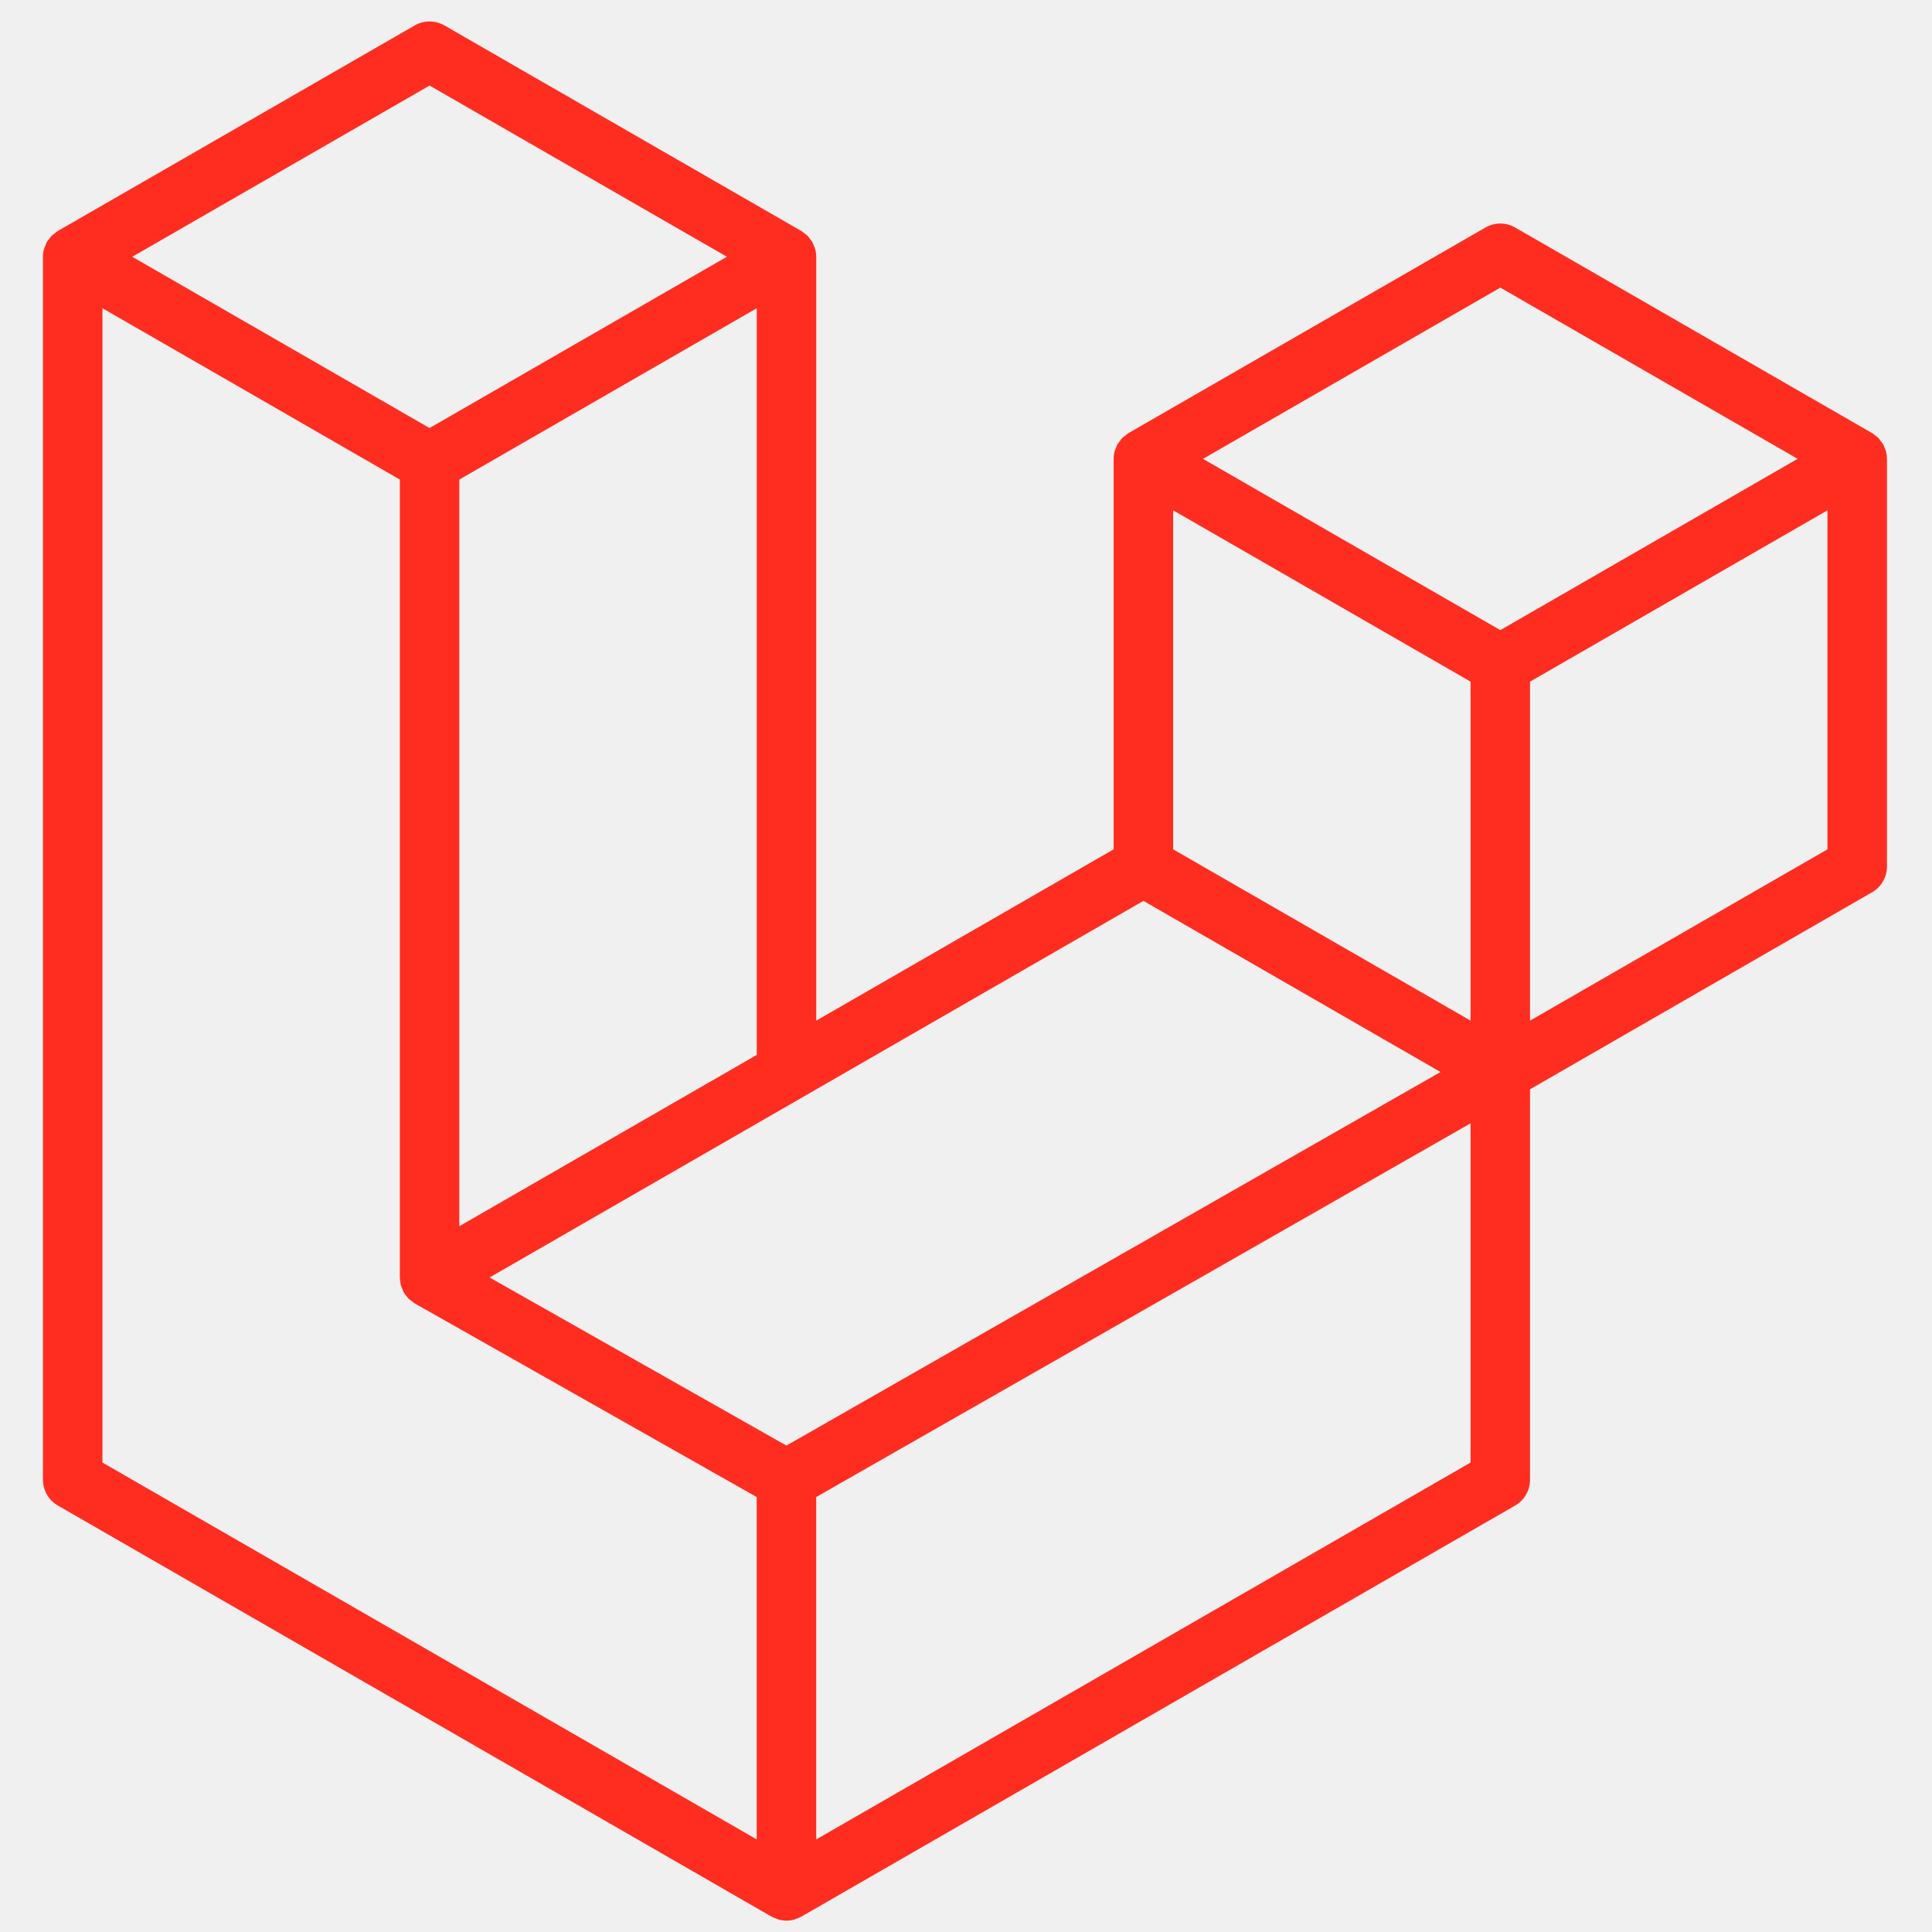
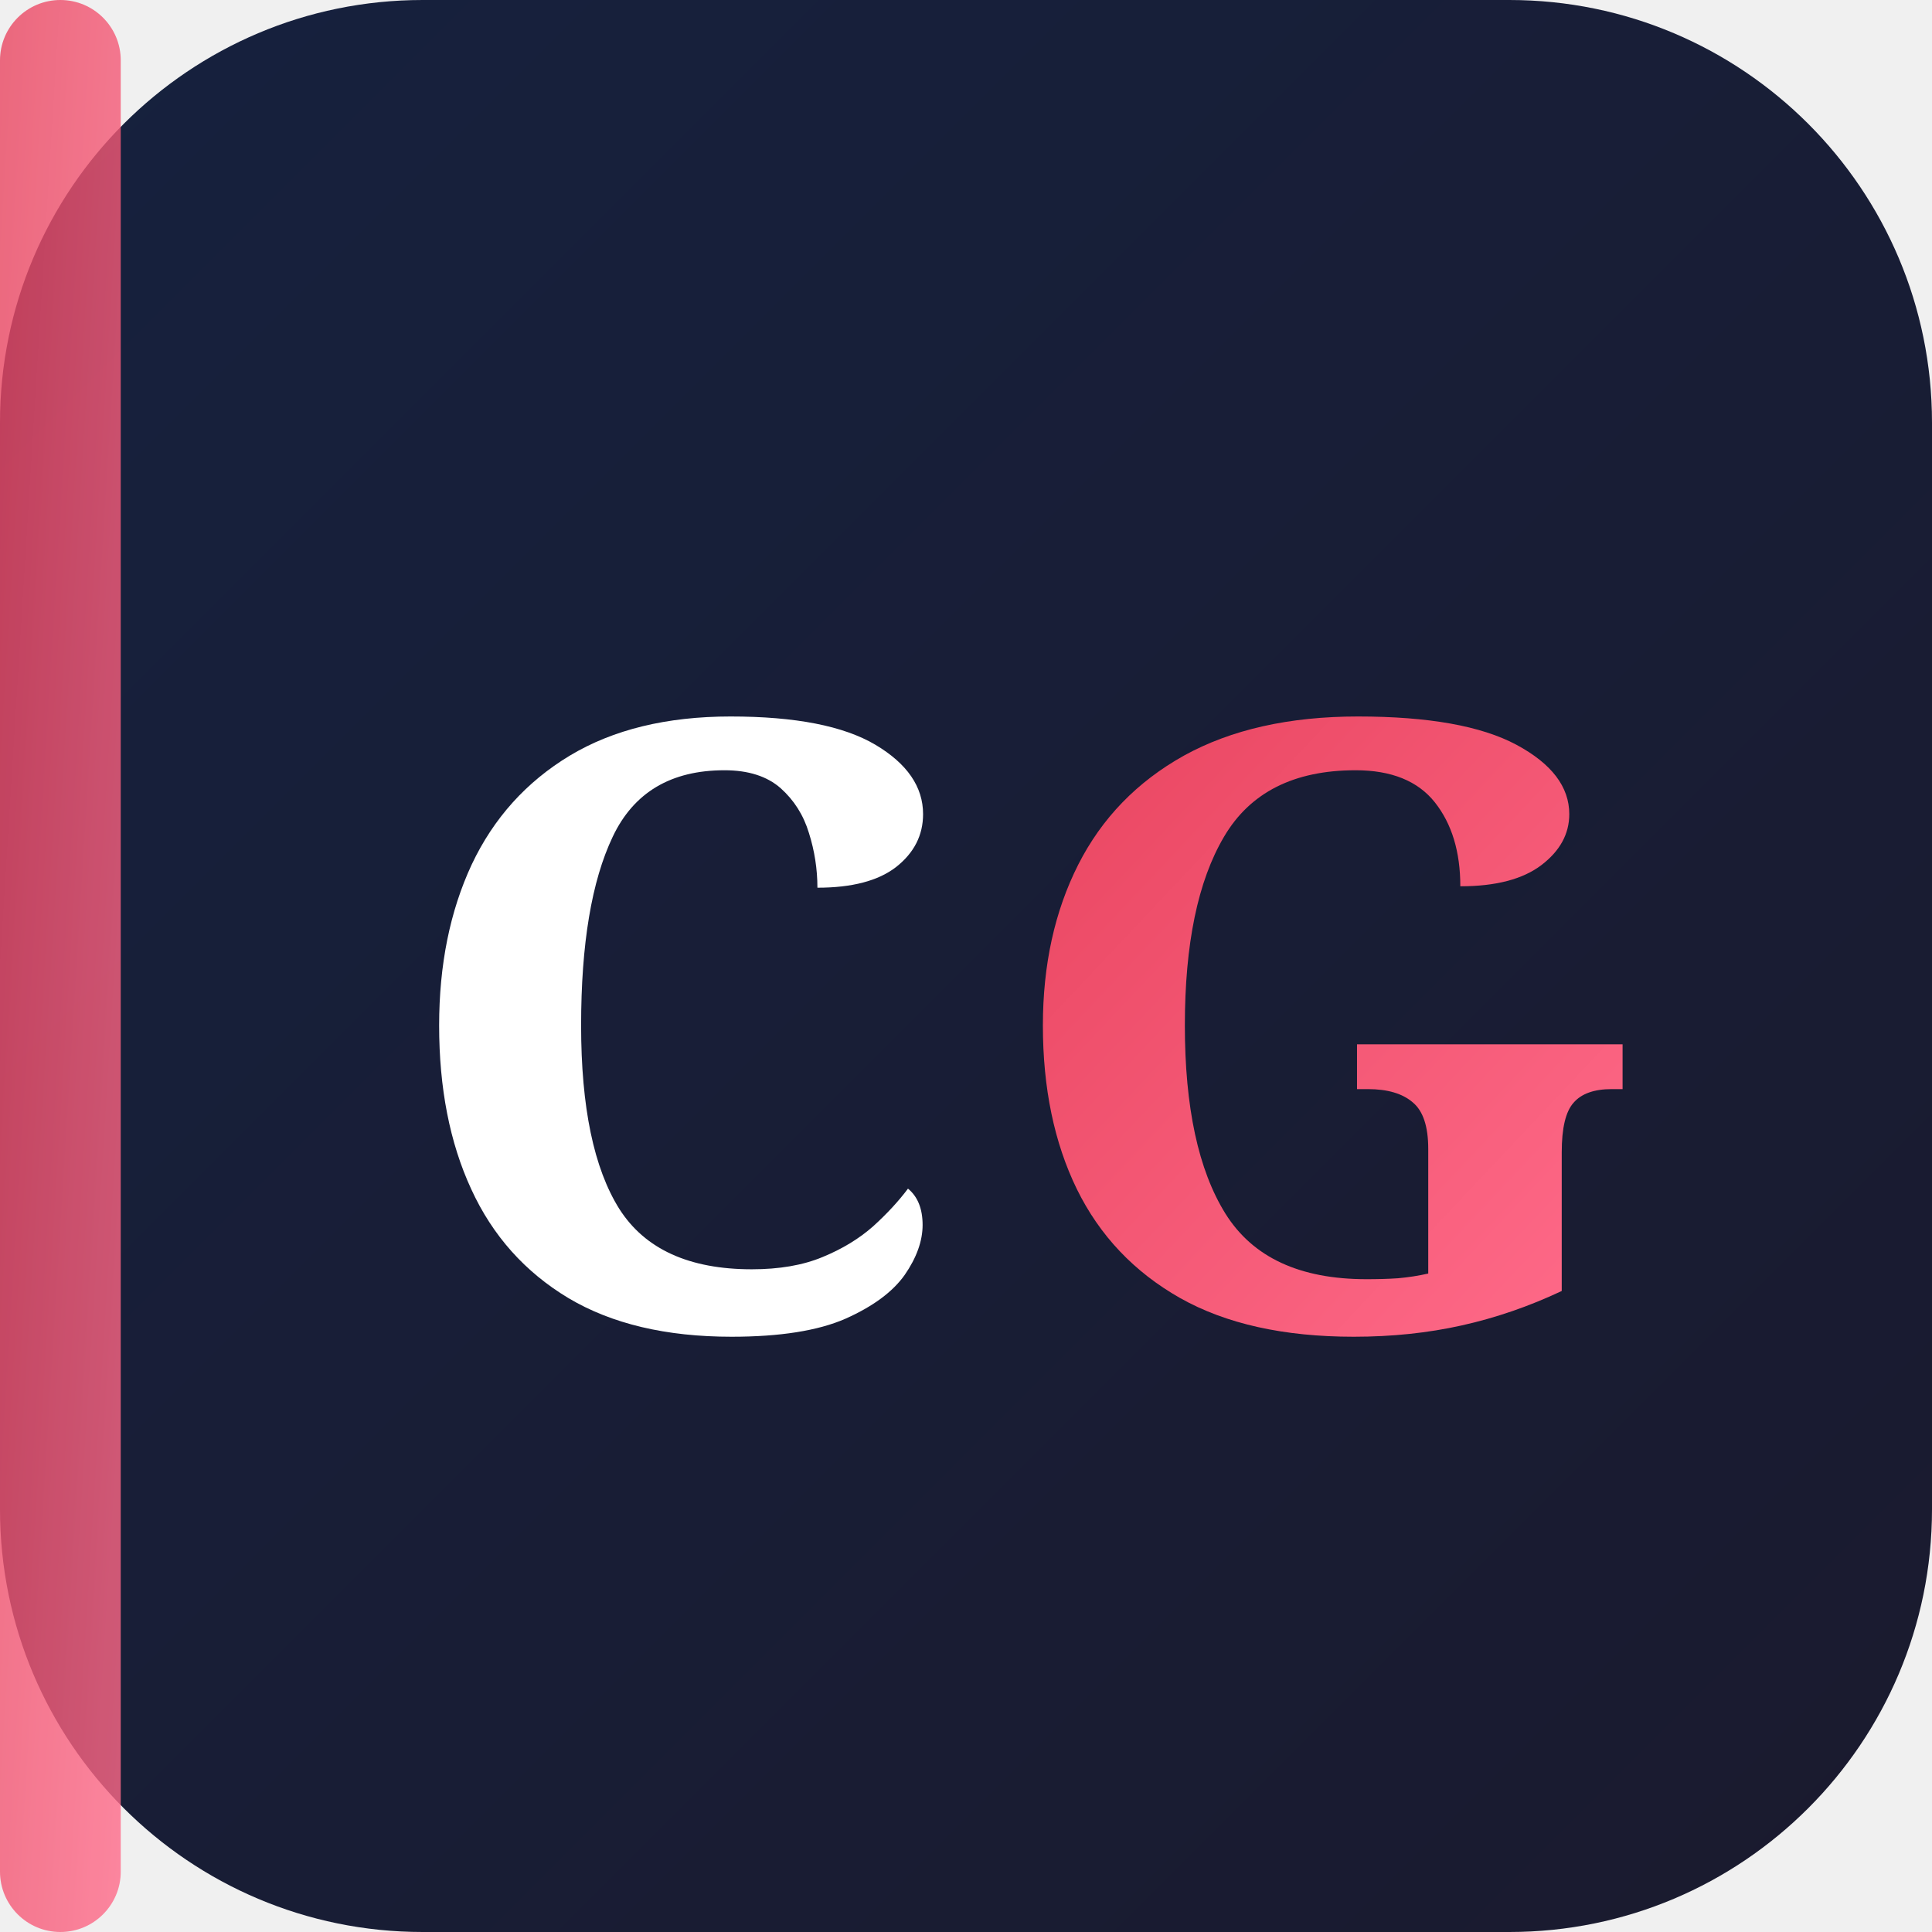
- <svg xmlns="http://www.w3.org/2000/svg" width="166" height="166" viewBox="0 0 166 166" fill="none">
-   <path fill-rule="evenodd" clip-rule="evenodd" d="M162.041 38.759C162.099 38.977 162.129 39.201 162.13 39.426V74.452C162.13 74.902 162.011 75.344 161.786 75.733C161.561 76.122 161.237 76.444 160.847 76.668L131.462 93.594V127.141C131.462 128.054 130.977 128.897 130.186 129.357L68.847 164.683C68.707 164.763 68.554 164.814 68.401 164.868C68.343 164.887 68.289 164.922 68.228 164.938C67.8 165.051 67.349 165.051 66.92 164.938C66.85 164.919 66.786 164.881 66.719 164.855C66.579 164.804 66.432 164.76 66.298 164.683L4.972 129.357C4.583 129.133 4.259 128.81 4.034 128.421C3.808 128.032 3.69 127.591 3.689 127.141L3.689 22.063C3.689 21.834 3.721 21.61 3.779 21.393C3.798 21.32 3.843 21.253 3.868 21.179C3.916 21.045 3.961 20.908 4.031 20.783C4.079 20.7 4.149 20.633 4.206 20.557C4.28 20.454 4.347 20.349 4.433 20.26C4.506 20.186 4.602 20.132 4.685 20.068C4.778 19.992 4.861 19.909 4.966 19.848L35.633 2.185C36.022 1.961 36.462 1.844 36.91 1.844C37.358 1.844 37.798 1.961 38.186 2.185L68.851 19.848H68.857C68.959 19.912 69.045 19.992 69.138 20.065C69.221 20.129 69.313 20.186 69.387 20.257C69.476 20.349 69.54 20.454 69.616 20.557C69.671 20.633 69.744 20.7 69.789 20.783C69.862 20.911 69.904 21.045 69.955 21.179C69.98 21.253 70.025 21.32 70.044 21.396C70.103 21.614 70.133 21.838 70.133 22.063V87.694L95.686 72.974V39.423C95.686 39.2 95.718 38.973 95.775 38.759C95.798 38.683 95.839 38.615 95.865 38.542C95.916 38.408 95.96 38.271 96.031 38.146C96.079 38.063 96.149 37.996 96.203 37.92C96.279 37.818 96.343 37.712 96.433 37.623C96.506 37.549 96.599 37.495 96.681 37.431C96.777 37.355 96.86 37.272 96.962 37.211L127.633 19.548C128.021 19.324 128.461 19.206 128.91 19.206C129.358 19.206 129.798 19.324 130.186 19.548L160.85 37.211C160.959 37.275 161.042 37.355 161.137 37.428C161.217 37.492 161.31 37.549 161.383 37.62C161.473 37.712 161.536 37.818 161.613 37.92C161.67 37.996 161.741 38.063 161.785 38.146C161.859 38.271 161.9 38.408 161.951 38.542C161.98 38.615 162.021 38.683 162.041 38.759ZM157.018 72.974V43.848L146.287 50.028L131.462 58.568V87.694L157.021 72.974H157.018ZM126.354 125.663V96.518L111.771 104.85L70.13 128.626V158.046L126.354 125.663ZM8.801 26.485V125.663L65.018 158.043V128.629L35.649 112L35.64 111.994L35.627 111.988C35.528 111.93 35.445 111.847 35.353 111.777C35.273 111.713 35.18 111.662 35.11 111.592L35.104 111.582C35.021 111.502 34.963 111.403 34.893 111.314C34.829 111.228 34.753 111.154 34.702 111.065L34.699 111.055C34.641 110.96 34.606 110.845 34.565 110.736C34.523 110.64 34.469 110.551 34.443 110.449C34.411 110.328 34.405 110.197 34.392 110.072C34.379 109.976 34.354 109.881 34.354 109.785V109.778V41.205L19.532 32.662L8.801 26.485ZM36.913 7.35L11.364 22.063L36.907 36.777L62.453 22.06L36.907 7.35H36.913ZM50.2 99.174L65.022 90.637V26.485L54.291 32.665L39.466 41.205V105.357L50.2 99.174ZM128.91 24.713L103.363 39.426L128.91 54.14L154.453 39.423L128.91 24.713ZM126.354 58.568L111.529 50.028L100.798 43.848V72.974L115.619 81.511L126.354 87.694V58.568ZM67.571 124.205L105.042 102.803L123.772 92.109L98.245 77.405L68.854 94.334L42.066 109.762L67.571 124.205Z" fill="#FF2D20" />
+ <svg xmlns="http://www.w3.org/2000/svg" viewBox="0 0 64 64" width="64" height="64">
+   <defs>
+     <linearGradient id="bg" x1="0%" y1="0%" x2="100%" y2="100%">
+       <stop offset="0%" style="stop-color:#16213e" />
+       <stop offset="100%" style="stop-color:#1a1a2e" />
+     </linearGradient>
+     <linearGradient id="accent" x1="0%" y1="0%" x2="100%" y2="100%">
+       <stop offset="0%" style="stop-color:#e94560" />
+       <stop offset="100%" style="stop-color:#ff6b8a" />
+     </linearGradient>
+   </defs>
+   <rect width="64" height="64" rx="14" fill="url(#bg)" />
+   <rect x="0" y="0" width="4" height="64" rx="2" fill="url(#accent)" opacity="0.8" />
+   <text x="13" y="44" font-family="Georgia, 'Playfair Display', serif" font-size="28" font-weight="700" fill="white" letter-spacing="-1">C</text>
+   <text x="33" y="44" font-family="Georgia, 'Playfair Display', serif" font-size="28" font-weight="700" fill="url(#accent)" letter-spacing="-1">G</text>
</svg>
